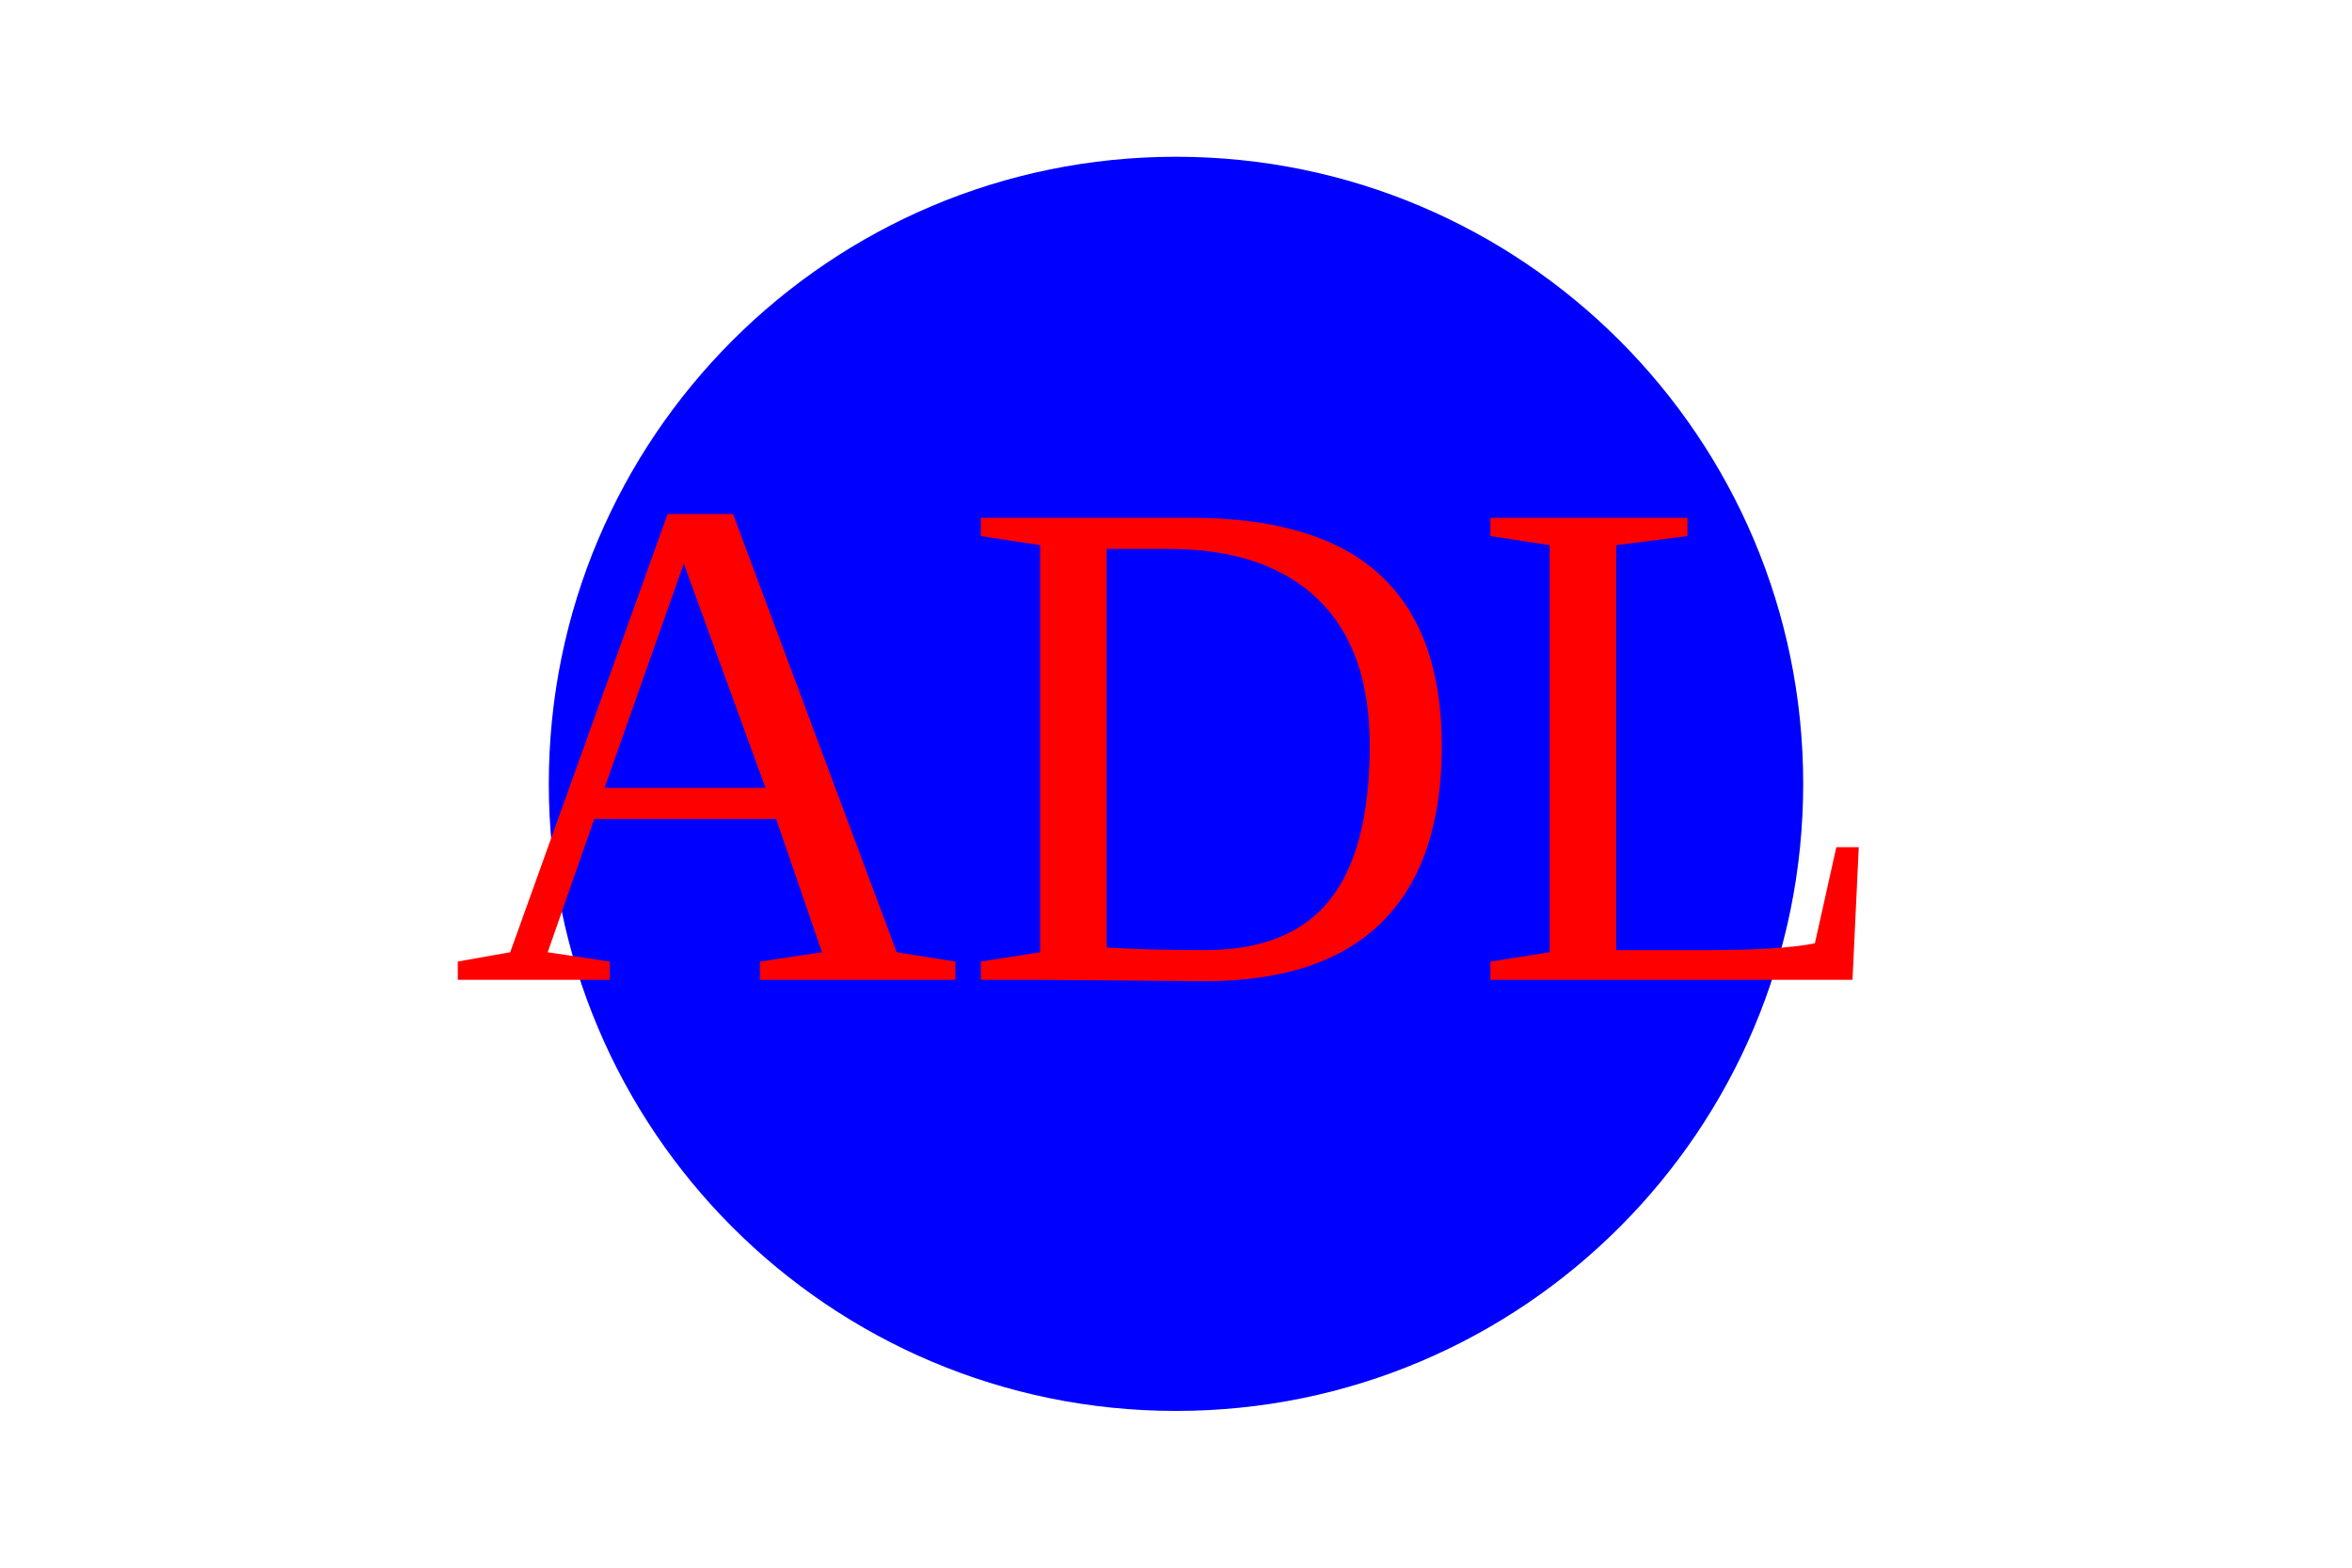
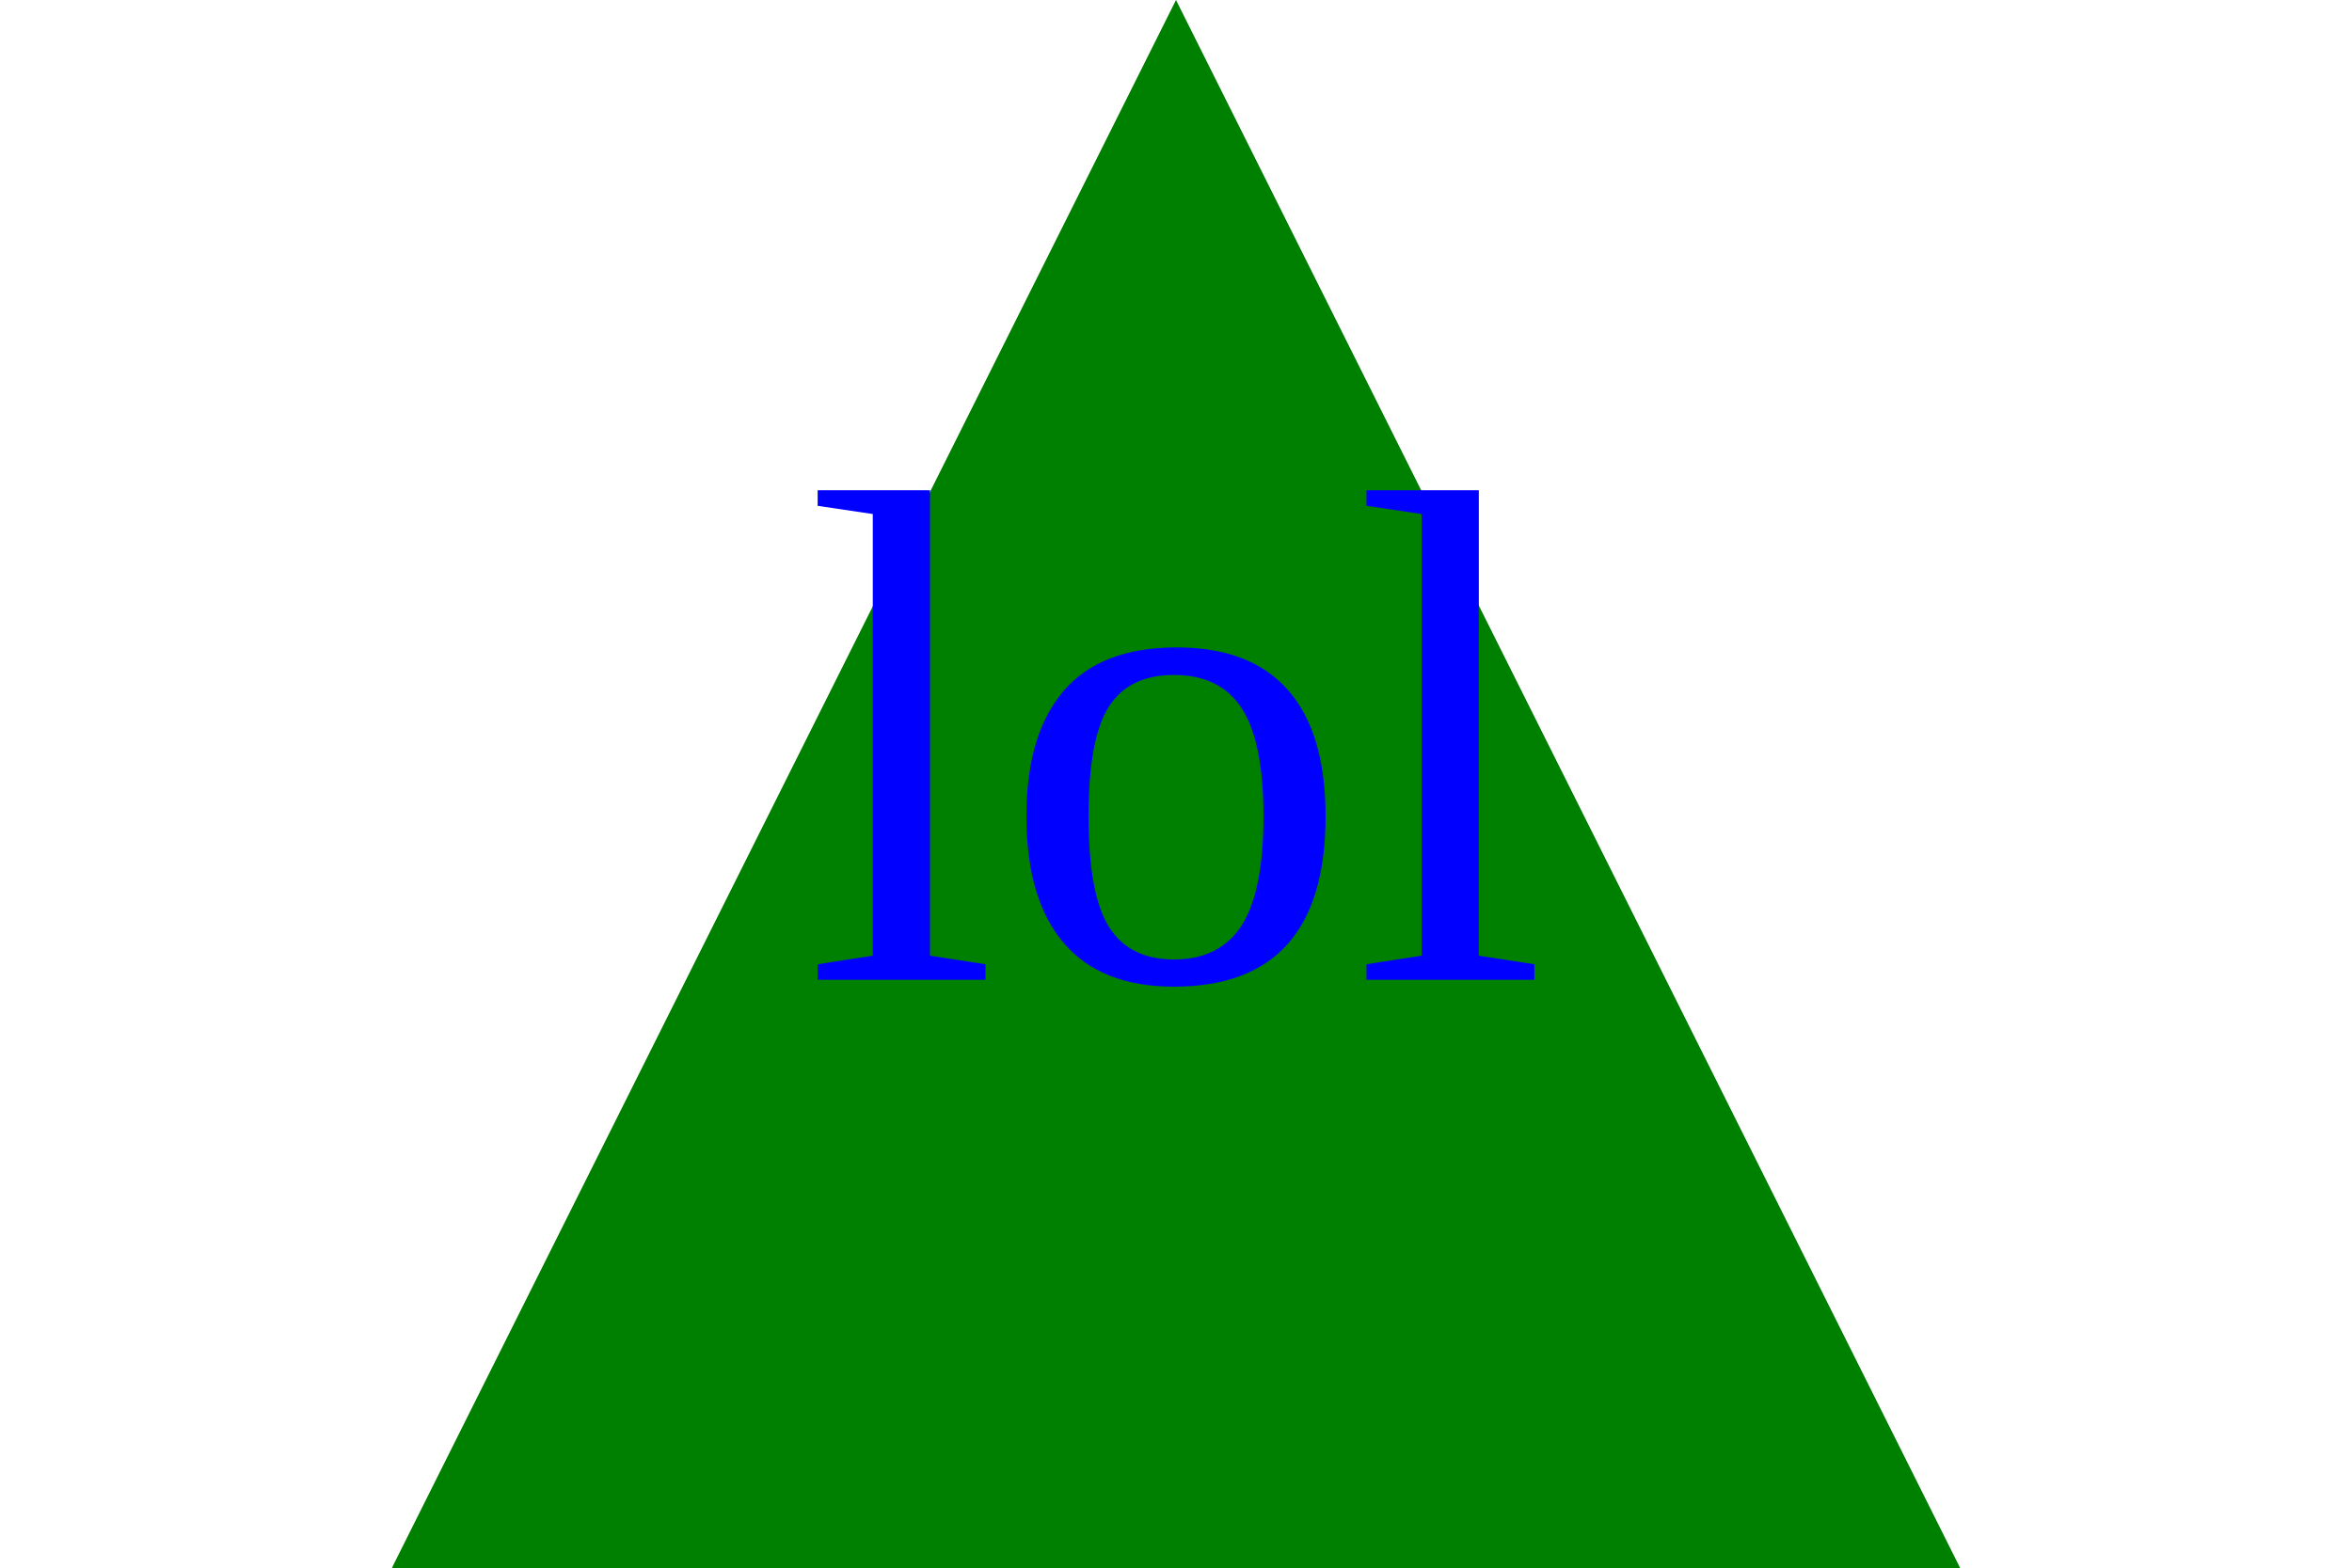
<svg xmlns="http://www.w3.org/2000/svg" version="1.1" width="300" height="200">
-   <circle cx="150" cy="100" r="80" fill="blue" />
-   <text x="150" y="125" font-size="90" text-anchor="middle" fill="red">ADL</text>
+   <polygon px="50" points="50, 200 150, 0 300, 300" fill="green" />
+   <text x="150" y="125" font-size="90" text-anchor="middle" fill="blue">lol</text>
</svg>
